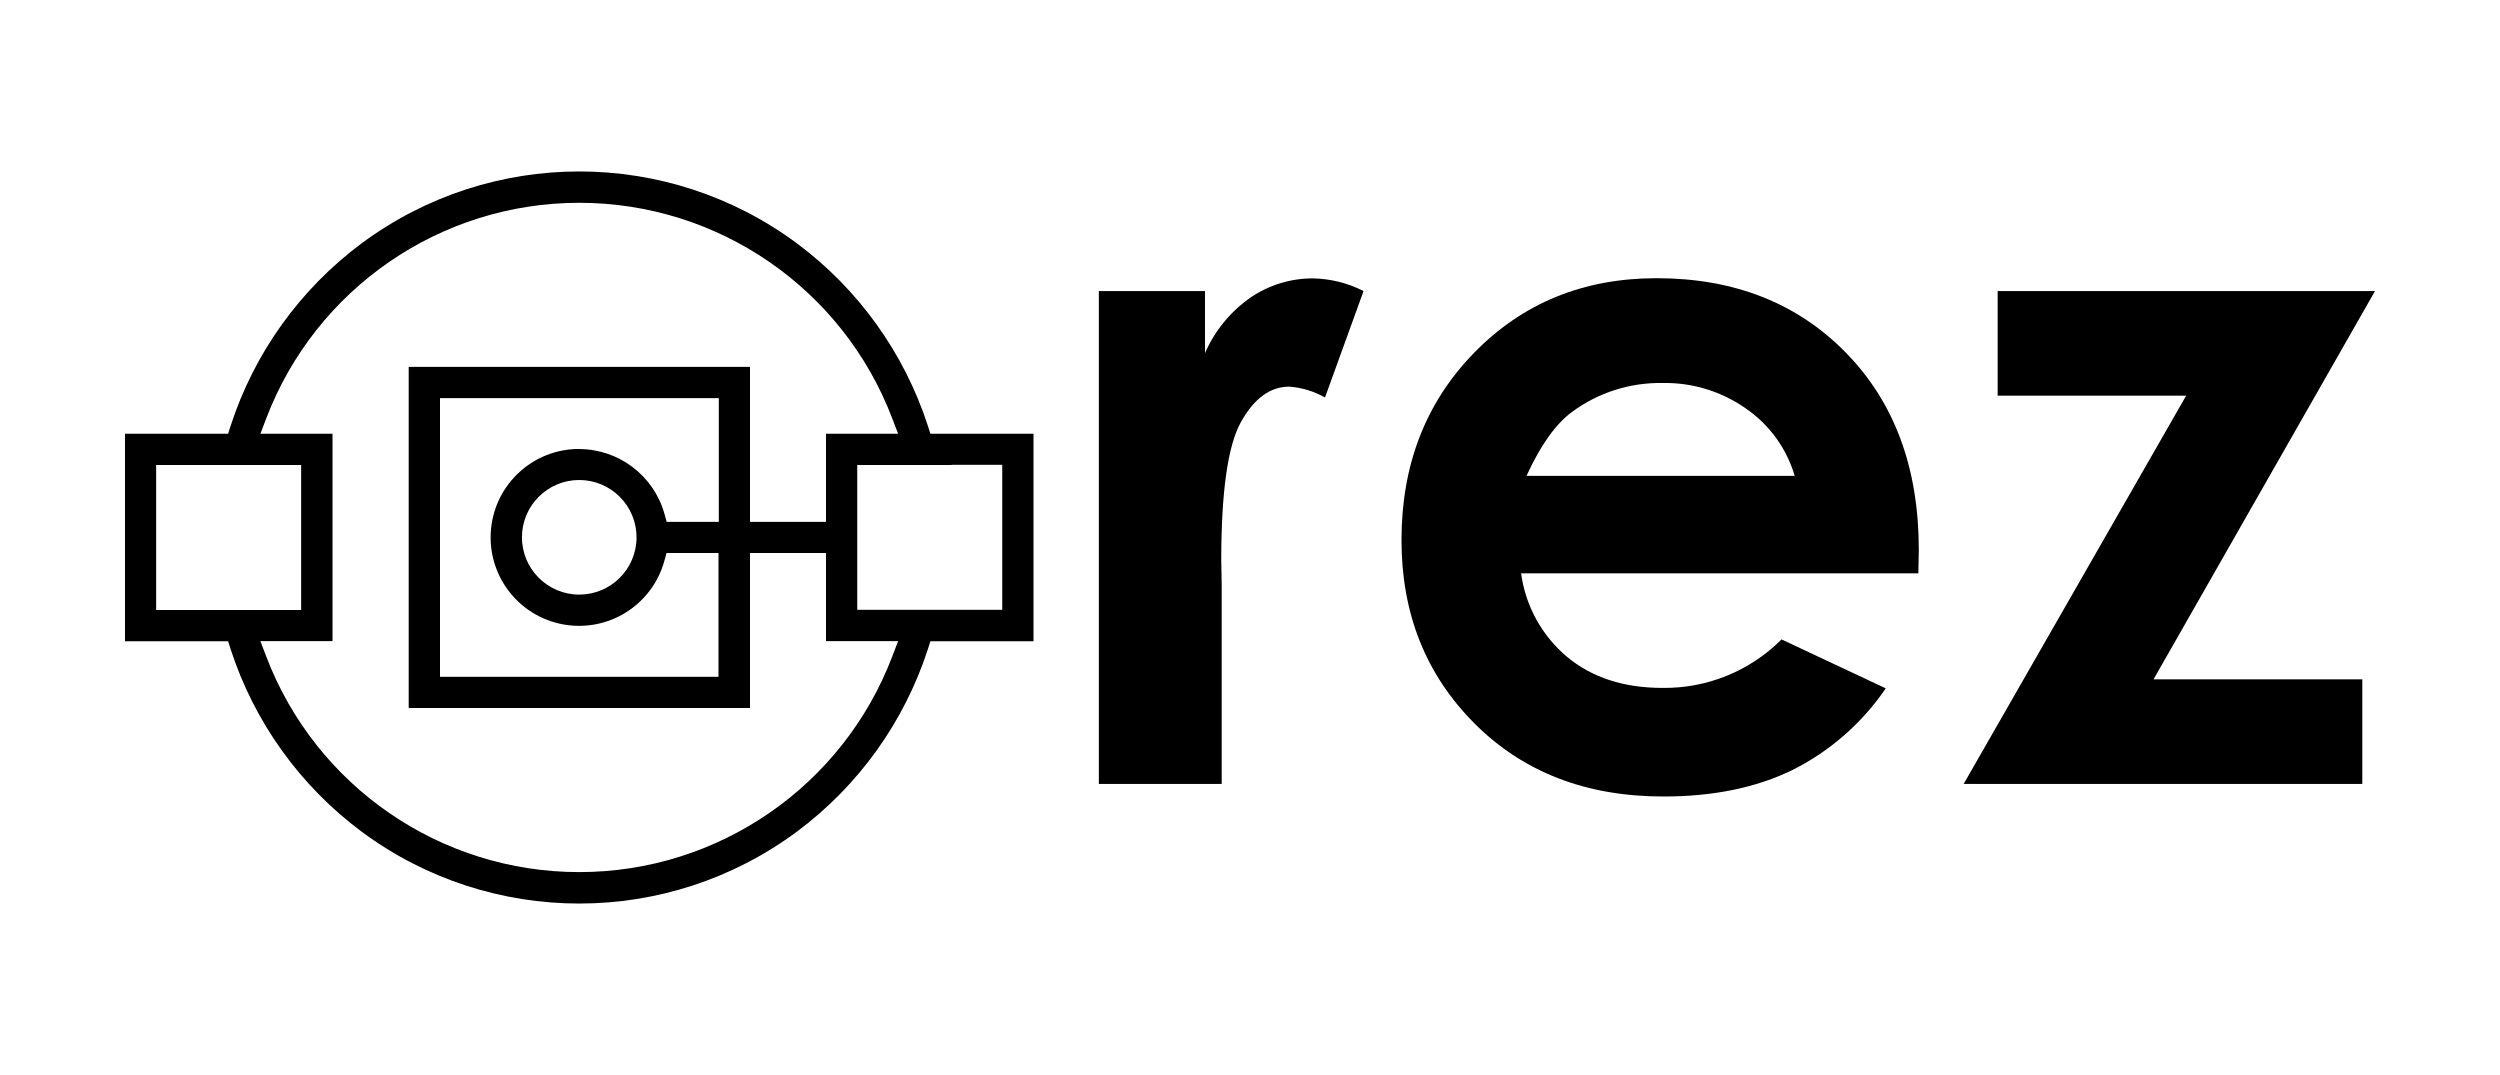
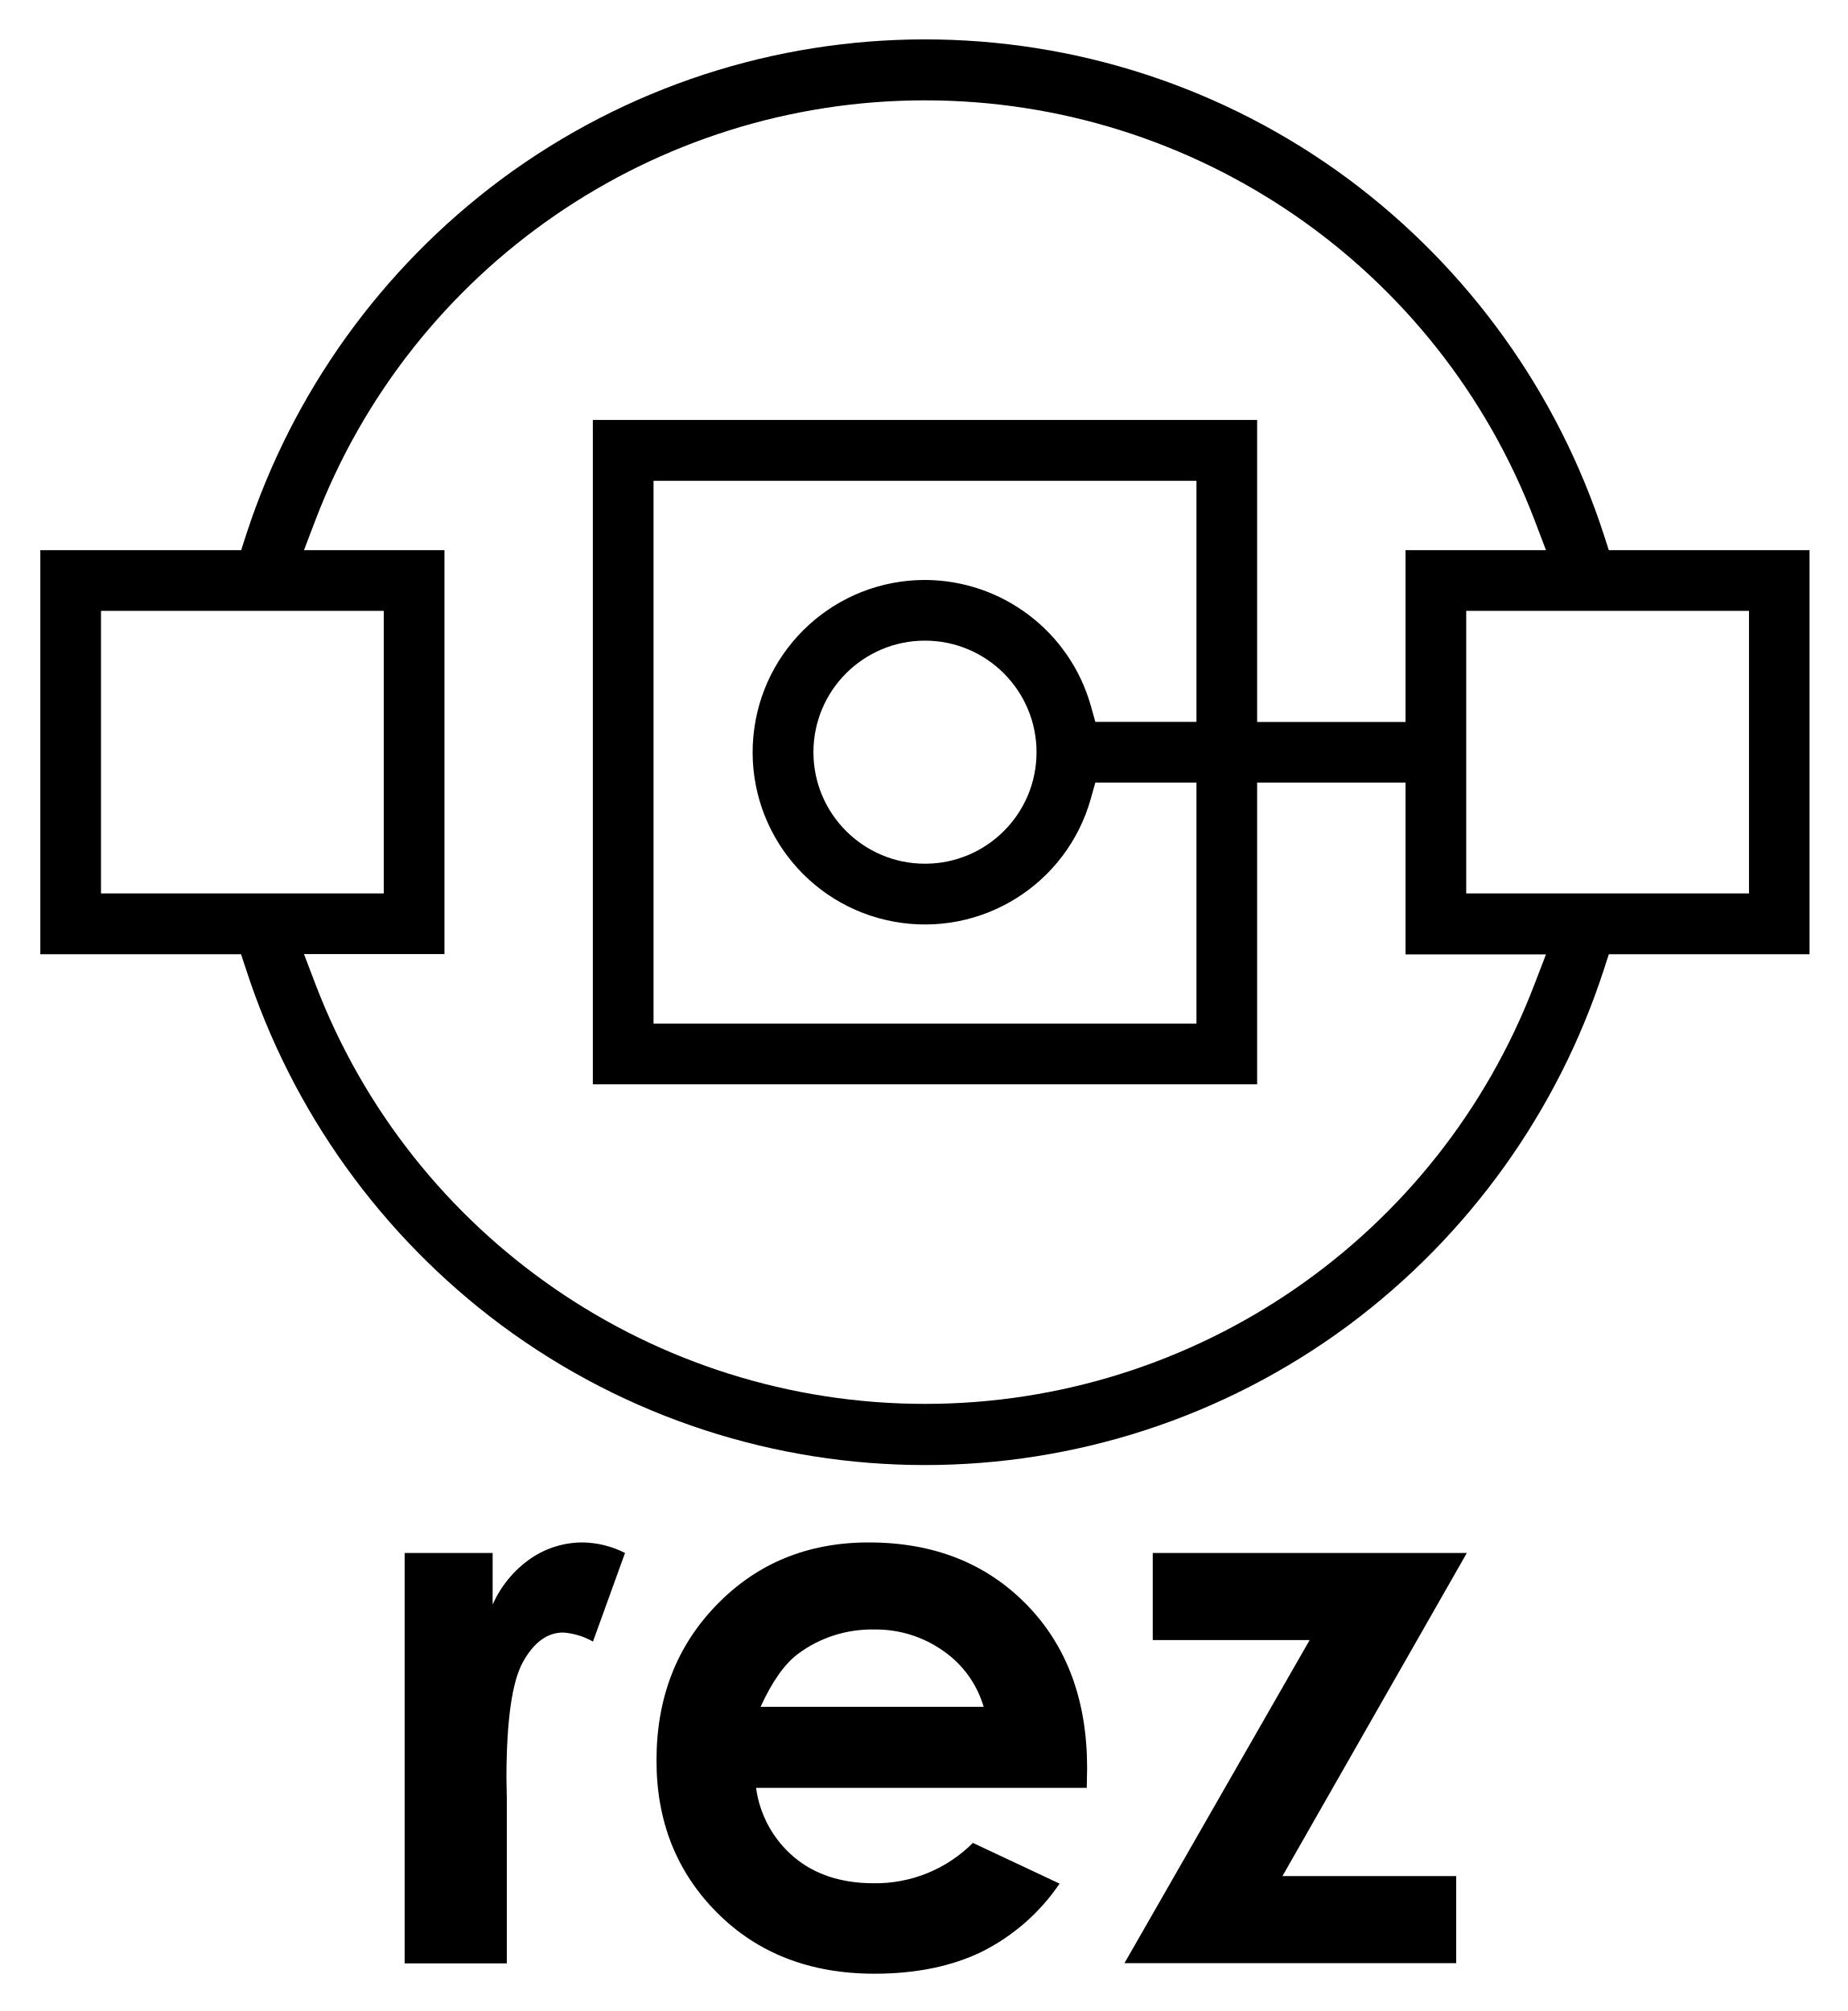
- <svg xmlns="http://www.w3.org/2000/svg" id="ART_-_V2" data-name="ART - V2" viewBox="0 0 500 215">
-   <path d="M219.77,58.21H241V70.62a26.43,26.43,0,0,1,9.15-11.14,22,22,0,0,1,12.5-3.8,23.18,23.18,0,0,1,10.06,2.53L265,79.5a17,17,0,0,0-7.16-2.17q-5.71,0-9.65,7.07t-3.94,27.72l.09,4.8v39.87H219.77Z" />
-   <path d="M383.67,114.66H304.22a26.41,26.41,0,0,0,9.19,16.71q7.47,6.21,19.07,6.21a33,33,0,0,0,23.83-9.7l20.84,9.79A49.23,49.23,0,0,1,358.49,154q-10.87,5.31-25.83,5.3-23.19,0-37.78-14.63T280.3,108q0-22.56,14.54-37.46t36.47-14.9q23.28,0,37.87,14.9T383.76,110ZM358.94,95.18a24.78,24.78,0,0,0-9.67-13.41,28,28,0,0,0-16.74-5.17,29.63,29.63,0,0,0-18.15,5.8q-4.9,3.63-9.08,12.78Z" />
-   <path d="M399.53,58.21H475l-44.29,77.65h41.75v20.93H392.73l44.5-77.65h-37.7Z" />
-   <path d="M185.58,85.18a74,74,0,0,0-26.2-36.51,73.08,73.08,0,0,0-87.06,0,74,74,0,0,0-26.2,36.51l-.5,1.57H25v41.5H45.62l.5,1.57a74,74,0,0,0,26.2,36.51,73.08,73.08,0,0,0,87.06,0,74,74,0,0,0,26.2-36.51l.5-1.57H206.7V86.75H186.08ZM41.37,122H31.23V93h29v29H41.37Zm137.08,9.3a67,67,0,0,1-125.2,0l-1.17-3.07H66.5V86.75H52.08l1.17-3.07a67,67,0,0,1,125.2,0l1.17,3.07H165.2v17.63H150v-31H81.74v68.22H150v-31H165.2v17.63h14.42Zm-62.6-41.51a17.69,17.69,0,1,0,17,22.46l.46-1.65h10.39v24.76H88V79.62h55.76v24.76H133.34l-.46-1.65A17.76,17.76,0,0,0,115.85,89.81Zm11.46,17.69A11.46,11.46,0,1,1,115.85,96,11.47,11.47,0,0,1,127.31,107.5Zm63-14.52h10.14v29h-29V93h18.9Z" />
+ <svg xmlns="http://www.w3.org/2000/svg" role="img" viewBox="29.27 9.77 440.96 479.96">
+   <path d="M125.83 380.41h21v12.33a26.31 26.31 0 0 1 9.17-11.07 21.92 21.92 0 0 1 12.42-3.77 23.1 23.1 0 0 1 10 2.51l-7.65 21.15a16.9 16.9 0 0 0-7.11-2.16q-5.67 0-9.58 7t-3.96 27.6l.09 4.77v39.59h-24.38zm162.77 56.06h-78.91a26.23 26.23 0 0 0 9.13 16.6q7.43 6.17 18.94 6.17a32.76 32.76 0 0 0 23.67-9.63l20.69 9.72a48.82 48.82 0 0 1-18.53 16.24q-10.8 5.26-25.65 5.26-23 0-37.52-14.53t-14.49-36.4q0-22.39 14.45-37.2t36.21-14.8q23.13 0 37.62 14.8t14.48 39.09zM264 417.13a24.63 24.63 0 0 0-9.6-13.32 27.83 27.83 0 0 0-16.63-5.13 29.42 29.42 0 0 0-18 5.76q-4.86 3.6-9 12.69zm40.35-36.72h74.95l-44 77.12h41.46v20.78H297.6l44.19-77.11h-37.44zM412 137.42a172 172 0 0 0-60.84-84.82 169.77 169.77 0 0 0-202.32 0A172 172 0 0 0 88 137.42l-1.18 3.66H38.89v96.44h47.9l1.21 3.65A172.05 172.05 0 0 0 148.84 326a169.77 169.77 0 0 0 202.32 0A172.05 172.05 0 0 0 412 241.17l1.18-3.65h47.9v-96.44h-47.9zM76.93 223H53.37v-67.44h67.48V223H76.93zm318.54 21.62a155.69 155.69 0 0 1-290.94 0l-2.72-7.14h33.52v-96.4h-33.52l2.72-7.15a155.69 155.69 0 0 1 290.94 0l2.72 7.15h-33.52v41h-35.41V110H170.74v158.55h158.52v-72h35.41v41h33.52zM250 148.19a41.11 41.11 0 1 0 39.57 52.19l1.08-3.84h24.13v57.53H185.22V124.52h129.56v57.54h-24.13l-1.08-3.85A41.26 41.26 0 0 0 250 148.19zm26.62 41.11A26.62 26.62 0 1 1 250 162.67a26.65 26.65 0 0 1 26.62 26.63zm146.45-33.74h23.56V223h-67.48v-67.44h43.92z" data-name="Black Logo" />
</svg>
